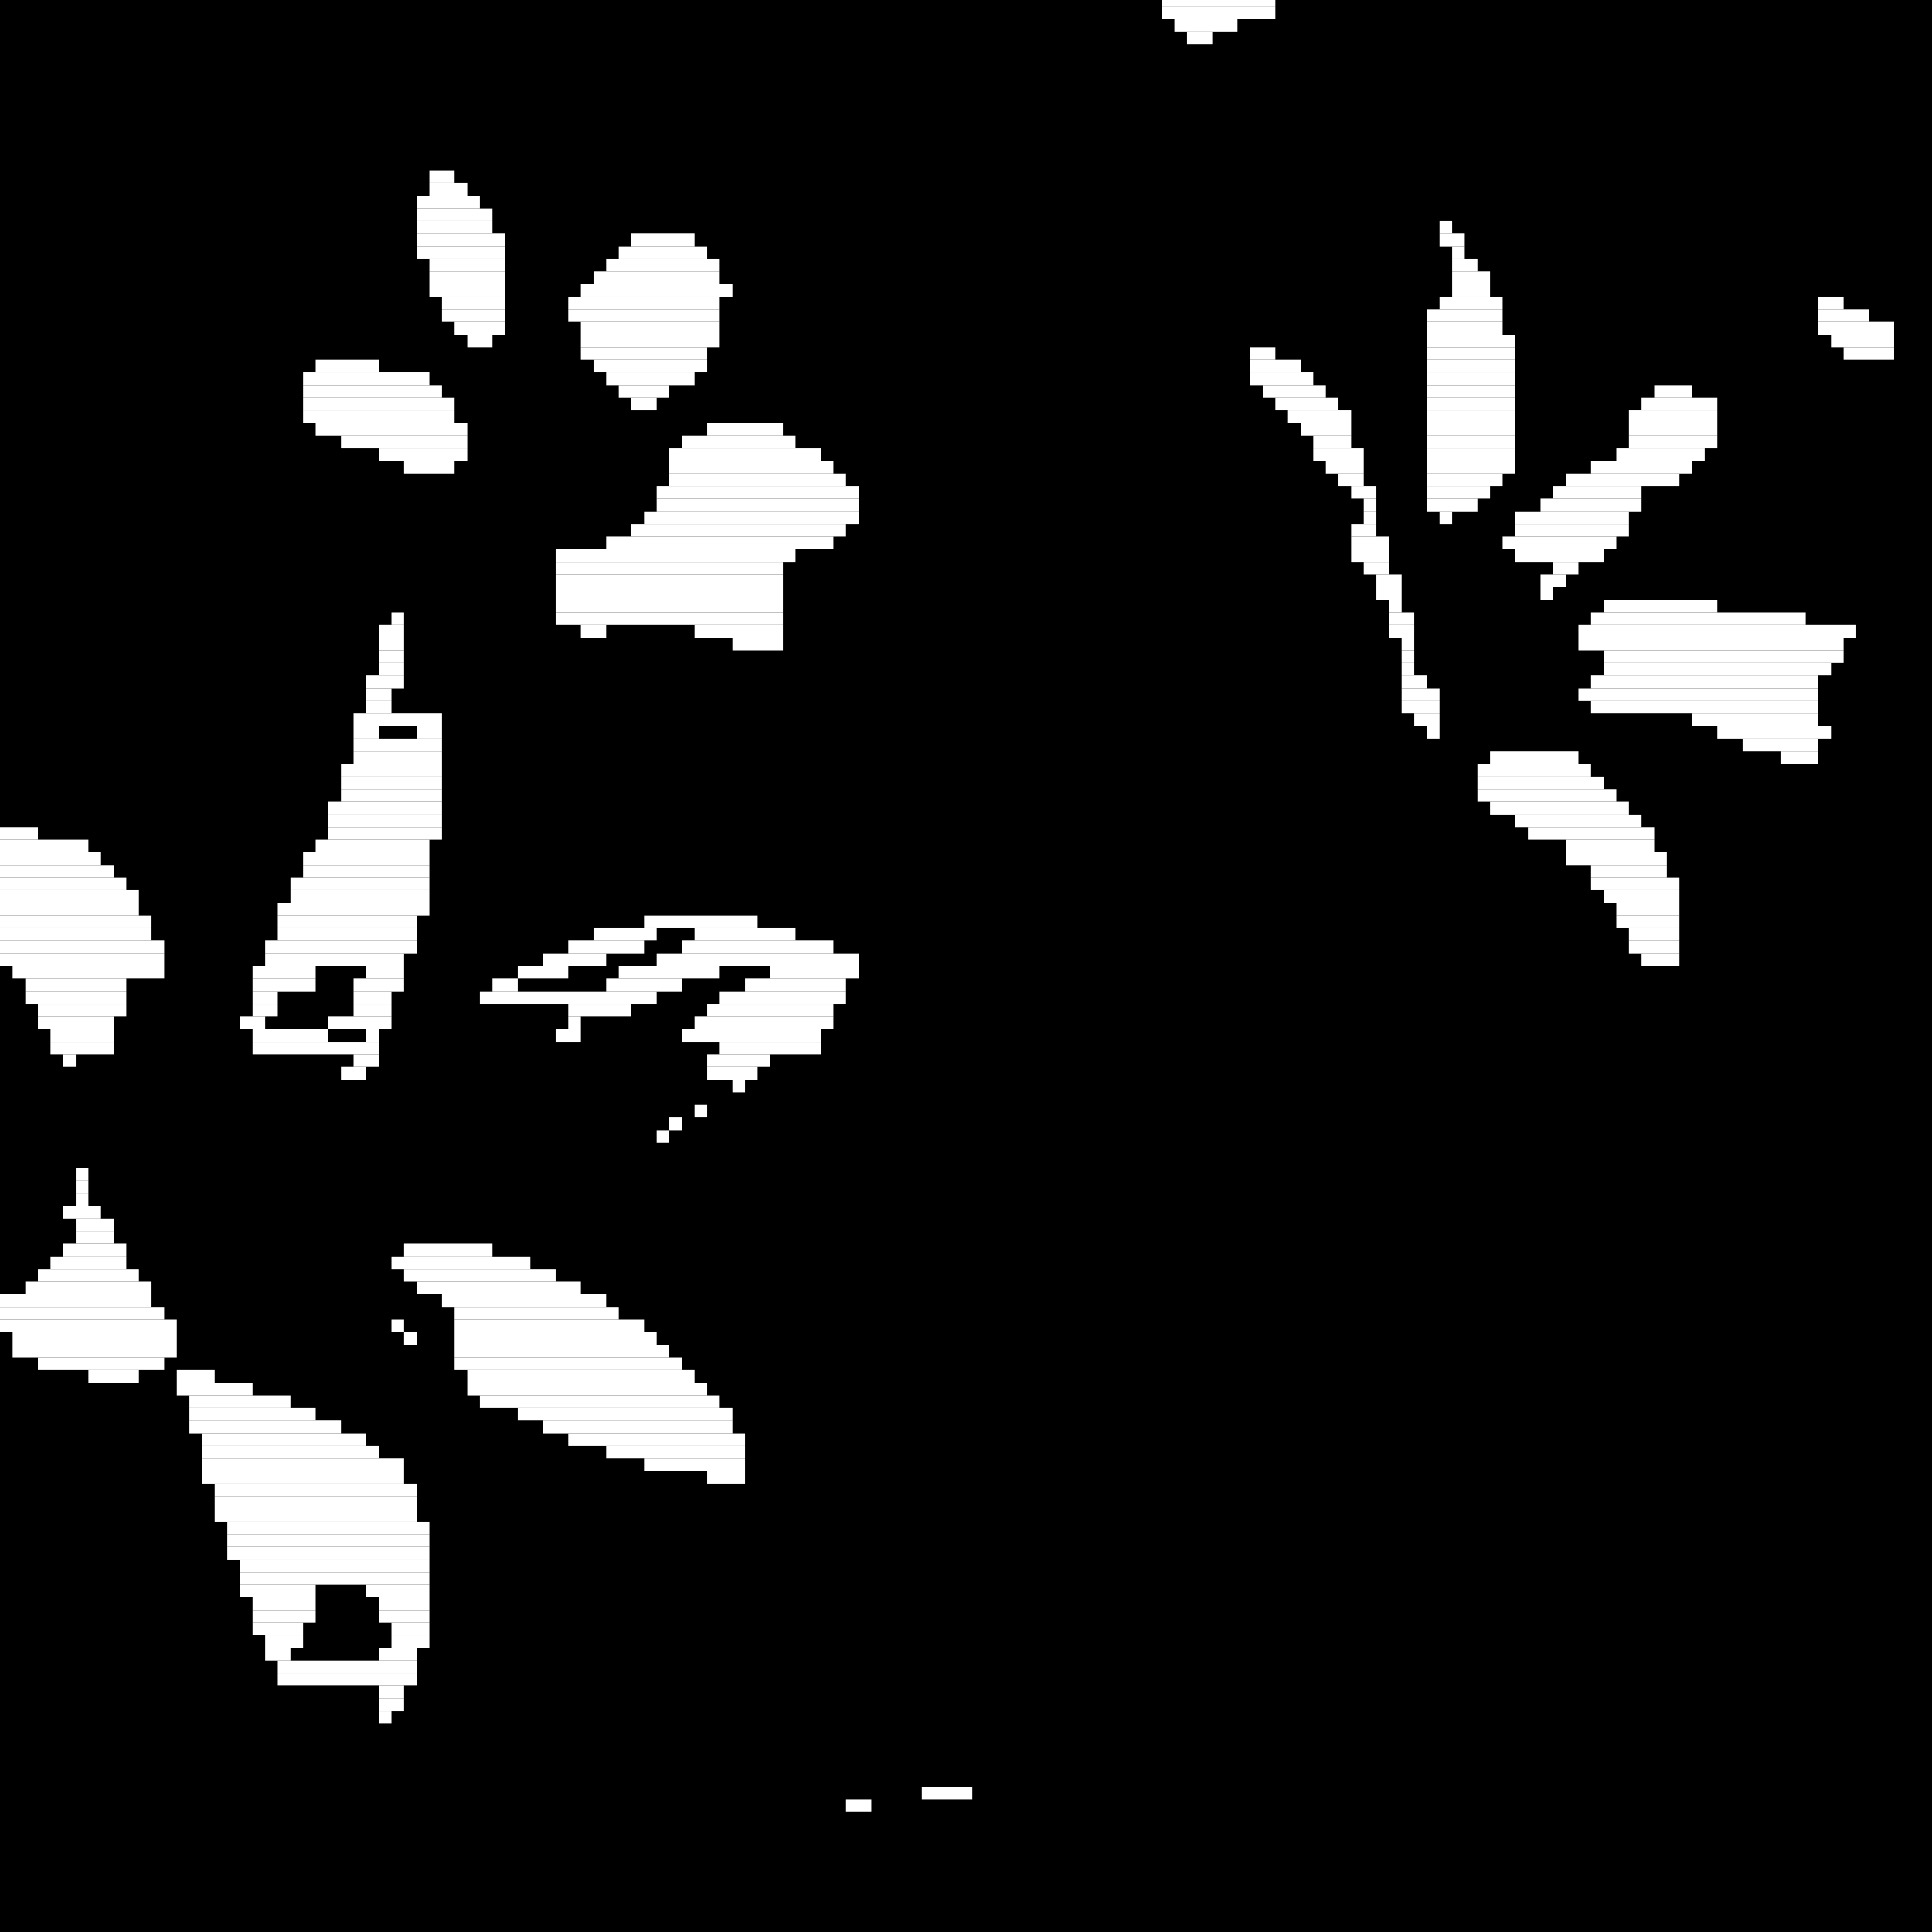
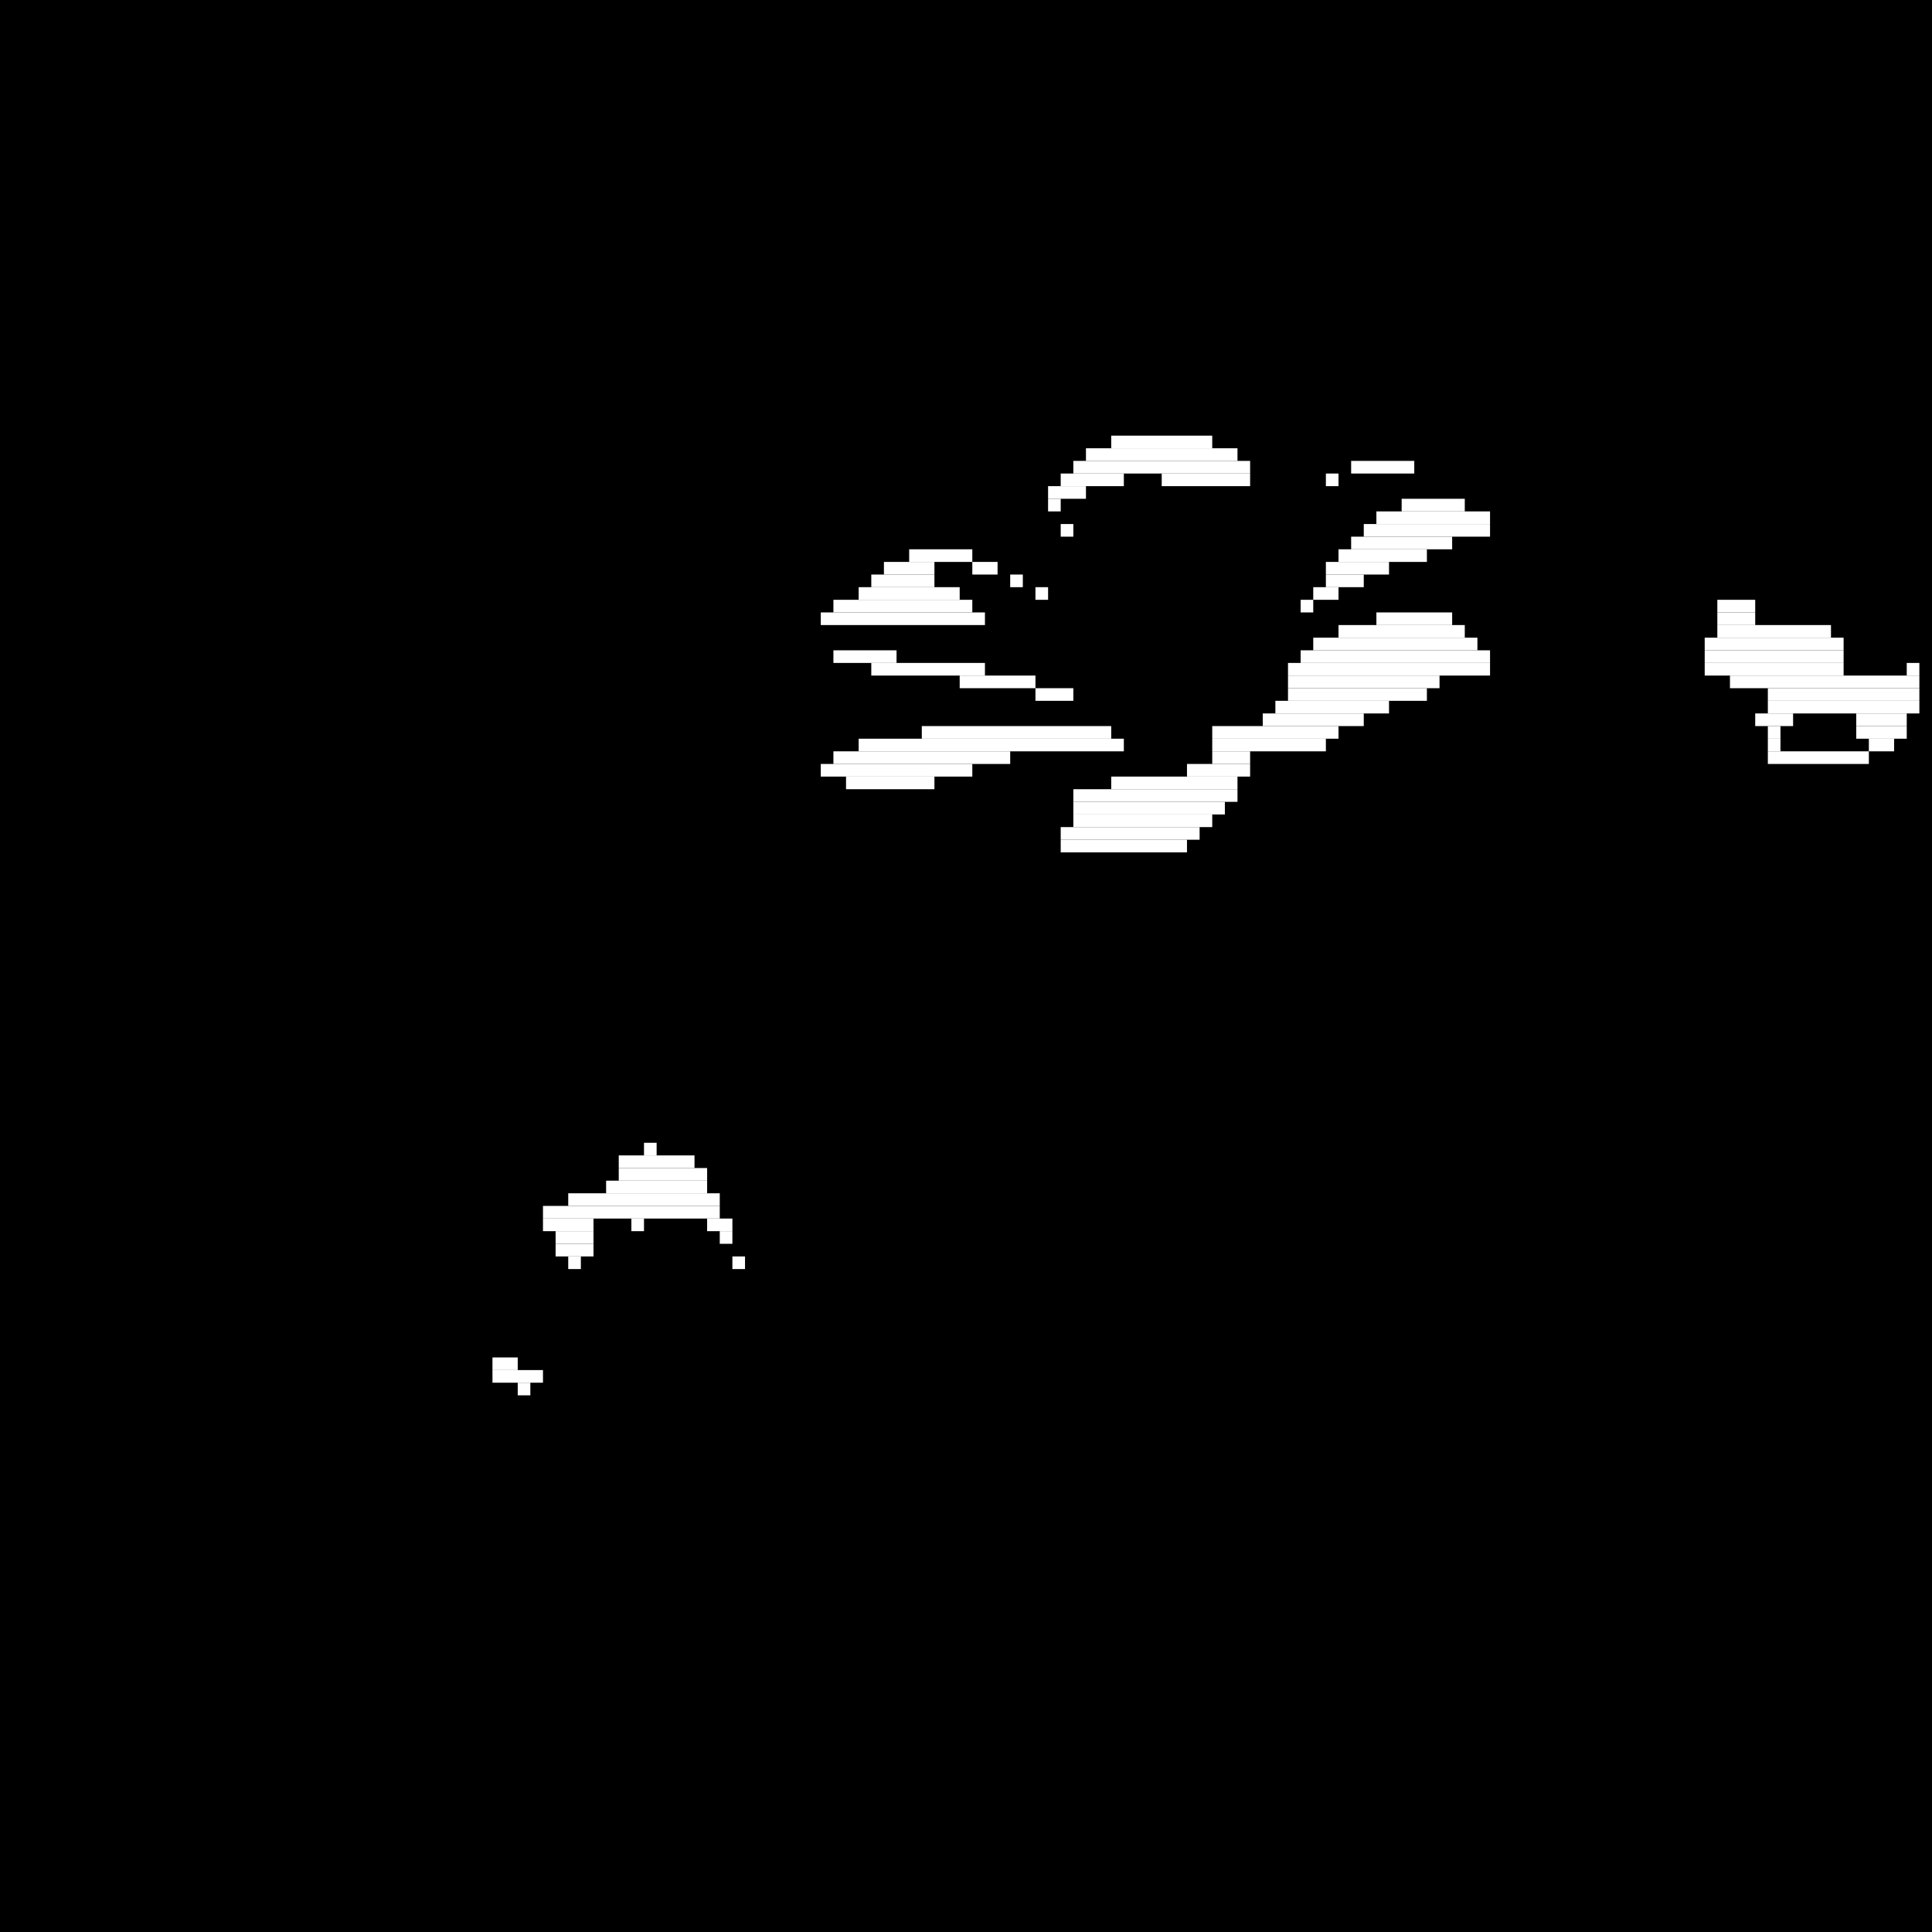
<svg xmlns="http://www.w3.org/2000/svg" baseProfile="tiny" height="153" version="1.2" width="153">
  <defs />
  <rect fill="black" height="153" width="153" x="0" y="0" />
-   <line stroke="white" stroke-width="1" x1="67" x2="69" y1="143" y2="143" />
-   <line stroke="white" stroke-width="1" x1="73" x2="77" y1="142" y2="142" />
-   <line stroke="white" stroke-width="1" x1="31" x2="32" y1="105" y2="105" />
-   <line stroke="white" stroke-width="1" x1="32" x2="33" y1="106" y2="106" />
-   <line stroke="white" stroke-width="1" x1="32" x2="39" y1="99" y2="99" />
-   <line stroke="white" stroke-width="1" x1="31" x2="42" y1="100" y2="100" />
-   <line stroke="white" stroke-width="1" x1="32" x2="44" y1="101" y2="101" />
-   <line stroke="white" stroke-width="1" x1="33" x2="46" y1="102" y2="102" />
-   <line stroke="white" stroke-width="1" x1="35" x2="48" y1="103" y2="103" />
-   <line stroke="white" stroke-width="1" x1="36" x2="49" y1="104" y2="104" />
-   <line stroke="white" stroke-width="1" x1="36" x2="51" y1="105" y2="105" />
-   <line stroke="white" stroke-width="1" x1="36" x2="52" y1="106" y2="106" />
-   <line stroke="white" stroke-width="1" x1="36" x2="53" y1="107" y2="107" />
-   <line stroke="white" stroke-width="1" x1="36" x2="54" y1="108" y2="108" />
-   <line stroke="white" stroke-width="1" x1="37" x2="55" y1="109" y2="109" />
-   <line stroke="white" stroke-width="1" x1="37" x2="56" y1="110" y2="110" />
-   <line stroke="white" stroke-width="1" x1="38" x2="57" y1="111" y2="111" />
-   <line stroke="white" stroke-width="1" x1="41" x2="58" y1="112" y2="112" />
-   <line stroke="white" stroke-width="1" x1="43" x2="58" y1="113" y2="113" />
-   <line stroke="white" stroke-width="1" x1="45" x2="59" y1="114" y2="114" />
-   <line stroke="white" stroke-width="1" x1="48" x2="59" y1="115" y2="115" />
-   <line stroke="white" stroke-width="1" x1="51" x2="59" y1="116" y2="116" />
-   <line stroke="white" stroke-width="1" x1="56" x2="59" y1="117" y2="117" />
-   <line stroke="white" stroke-width="1" x1="6" x2="7" y1="93" y2="93" />
-   <line stroke="white" stroke-width="1" x1="6" x2="7" y1="94" y2="94" />
-   <line stroke="white" stroke-width="1" x1="6" x2="7" y1="95" y2="95" />
-   <line stroke="white" stroke-width="1" x1="5" x2="8" y1="96" y2="96" />
-   <line stroke="white" stroke-width="1" x1="6" x2="9" y1="97" y2="97" />
-   <line stroke="white" stroke-width="1" x1="6" x2="9" y1="98" y2="98" />
-   <line stroke="white" stroke-width="1" x1="5" x2="10" y1="99" y2="99" />
-   <line stroke="white" stroke-width="1" x1="4" x2="10" y1="100" y2="100" />
-   <line stroke="white" stroke-width="1" x1="3" x2="11" y1="101" y2="101" />
-   <line stroke="white" stroke-width="1" x1="2" x2="12" y1="102" y2="102" />
-   <line stroke="white" stroke-width="1" x1="0" x2="12" y1="103" y2="103" />
-   <line stroke="white" stroke-width="1" x1="0" x2="13" y1="104" y2="104" />
-   <line stroke="white" stroke-width="1" x1="0" x2="14" y1="105" y2="105" />
-   <line stroke="white" stroke-width="1" x1="1" x2="14" y1="106" y2="106" />
-   <line stroke="white" stroke-width="1" x1="1" x2="14" y1="107" y2="107" />
-   <line stroke="white" stroke-width="1" x1="3" x2="13" y1="108" y2="108" />
-   <line stroke="white" stroke-width="1" x1="7" x2="11" y1="109" y2="109" />
-   <line stroke="white" stroke-width="1" x1="14" x2="17" y1="109" y2="109" />
-   <line stroke="white" stroke-width="1" x1="14" x2="20" y1="110" y2="110" />
-   <line stroke="white" stroke-width="1" x1="15" x2="23" y1="111" y2="111" />
-   <line stroke="white" stroke-width="1" x1="15" x2="25" y1="112" y2="112" />
-   <line stroke="white" stroke-width="1" x1="15" x2="27" y1="113" y2="113" />
-   <line stroke="white" stroke-width="1" x1="16" x2="29" y1="114" y2="114" />
-   <line stroke="white" stroke-width="1" x1="16" x2="30" y1="115" y2="115" />
-   <line stroke="white" stroke-width="1" x1="16" x2="32" y1="116" y2="116" />
-   <line stroke="white" stroke-width="1" x1="16" x2="32" y1="117" y2="117" />
-   <line stroke="white" stroke-width="1" x1="17" x2="33" y1="118" y2="118" />
-   <line stroke="white" stroke-width="1" x1="17" x2="33" y1="119" y2="119" />
-   <line stroke="white" stroke-width="1" x1="17" x2="33" y1="120" y2="120" />
-   <line stroke="white" stroke-width="1" x1="18" x2="34" y1="121" y2="121" />
-   <line stroke="white" stroke-width="1" x1="18" x2="34" y1="122" y2="122" />
-   <line stroke="white" stroke-width="1" x1="18" x2="34" y1="123" y2="123" />
-   <line stroke="white" stroke-width="1" x1="19" x2="34" y1="124" y2="124" />
-   <line stroke="white" stroke-width="1" x1="19" x2="34" y1="125" y2="125" />
-   <line stroke="white" stroke-width="1" x1="19" x2="25" y1="126" y2="126" />
-   <line stroke="white" stroke-width="1" x1="29" x2="34" y1="126" y2="126" />
-   <line stroke="white" stroke-width="1" x1="20" x2="25" y1="127" y2="127" />
-   <line stroke="white" stroke-width="1" x1="30" x2="34" y1="127" y2="127" />
-   <line stroke="white" stroke-width="1" x1="20" x2="25" y1="128" y2="128" />
-   <line stroke="white" stroke-width="1" x1="30" x2="34" y1="128" y2="128" />
-   <line stroke="white" stroke-width="1" x1="20" x2="24" y1="129" y2="129" />
-   <line stroke="white" stroke-width="1" x1="31" x2="34" y1="129" y2="129" />
-   <line stroke="white" stroke-width="1" x1="21" x2="24" y1="130" y2="130" />
-   <line stroke="white" stroke-width="1" x1="31" x2="34" y1="130" y2="130" />
-   <line stroke="white" stroke-width="1" x1="21" x2="23" y1="131" y2="131" />
-   <line stroke="white" stroke-width="1" x1="30" x2="33" y1="131" y2="131" />
-   <line stroke="white" stroke-width="1" x1="22" x2="33" y1="132" y2="132" />
-   <line stroke="white" stroke-width="1" x1="22" x2="33" y1="133" y2="133" />
-   <line stroke="white" stroke-width="1" x1="30" x2="32" y1="134" y2="134" />
-   <line stroke="white" stroke-width="1" x1="30" x2="32" y1="135" y2="135" />
-   <line stroke="white" stroke-width="1" x1="30" x2="31" y1="136" y2="136" />
-   <line stroke="white" stroke-width="1" x1="51" x2="60" y1="73" y2="73" />
-   <line stroke="white" stroke-width="1" x1="47" x2="52" y1="74" y2="74" />
-   <line stroke="white" stroke-width="1" x1="55" x2="63" y1="74" y2="74" />
-   <line stroke="white" stroke-width="1" x1="45" x2="51" y1="75" y2="75" />
-   <line stroke="white" stroke-width="1" x1="54" x2="66" y1="75" y2="75" />
-   <line stroke="white" stroke-width="1" x1="43" x2="48" y1="76" y2="76" />
-   <line stroke="white" stroke-width="1" x1="52" x2="68" y1="76" y2="76" />
-   <line stroke="white" stroke-width="1" x1="41" x2="45" y1="77" y2="77" />
-   <line stroke="white" stroke-width="1" x1="49" x2="57" y1="77" y2="77" />
-   <line stroke="white" stroke-width="1" x1="61" x2="68" y1="77" y2="77" />
-   <line stroke="white" stroke-width="1" x1="39" x2="41" y1="78" y2="78" />
-   <line stroke="white" stroke-width="1" x1="48" x2="54" y1="78" y2="78" />
-   <line stroke="white" stroke-width="1" x1="59" x2="67" y1="78" y2="78" />
-   <line stroke="white" stroke-width="1" x1="38" x2="52" y1="79" y2="79" />
-   <line stroke="white" stroke-width="1" x1="57" x2="67" y1="79" y2="79" />
-   <line stroke="white" stroke-width="1" x1="45" x2="50" y1="80" y2="80" />
-   <line stroke="white" stroke-width="1" x1="56" x2="66" y1="80" y2="80" />
-   <line stroke="white" stroke-width="1" x1="45" x2="46" y1="81" y2="81" />
-   <line stroke="white" stroke-width="1" x1="55" x2="66" y1="81" y2="81" />
-   <line stroke="white" stroke-width="1" x1="44" x2="46" y1="82" y2="82" />
-   <line stroke="white" stroke-width="1" x1="54" x2="65" y1="82" y2="82" />
-   <line stroke="white" stroke-width="1" x1="57" x2="65" y1="83" y2="83" />
-   <line stroke="white" stroke-width="1" x1="56" x2="61" y1="84" y2="84" />
-   <line stroke="white" stroke-width="1" x1="65" x2="65" y1="84" y2="84" />
-   <line stroke="white" stroke-width="1" x1="56" x2="60" y1="85" y2="85" />
-   <line stroke="white" stroke-width="1" x1="58" x2="59" y1="86" y2="86" />
-   <line stroke="white" stroke-width="1" x1="55" x2="56" y1="88" y2="88" />
-   <line stroke="white" stroke-width="1" x1="53" x2="54" y1="89" y2="89" />
-   <line stroke="white" stroke-width="1" x1="52" x2="53" y1="90" y2="90" />
-   <line stroke="white" stroke-width="1" x1="0" x2="3" y1="66" y2="66" />
-   <line stroke="white" stroke-width="1" x1="0" x2="7" y1="67" y2="67" />
-   <line stroke="white" stroke-width="1" x1="0" x2="8" y1="68" y2="68" />
-   <line stroke="white" stroke-width="1" x1="0" x2="9" y1="69" y2="69" />
-   <line stroke="white" stroke-width="1" x1="0" x2="10" y1="70" y2="70" />
-   <line stroke="white" stroke-width="1" x1="0" x2="11" y1="71" y2="71" />
-   <line stroke="white" stroke-width="1" x1="0" x2="11" y1="72" y2="72" />
-   <line stroke="white" stroke-width="1" x1="0" x2="12" y1="73" y2="73" />
-   <line stroke="white" stroke-width="1" x1="0" x2="12" y1="74" y2="74" />
-   <line stroke="white" stroke-width="1" x1="0" x2="13" y1="75" y2="75" />
-   <line stroke="white" stroke-width="1" x1="0" x2="13" y1="76" y2="76" />
-   <line stroke="white" stroke-width="1" x1="1" x2="13" y1="77" y2="77" />
-   <line stroke="white" stroke-width="1" x1="2" x2="10" y1="78" y2="78" />
-   <line stroke="white" stroke-width="1" x1="2" x2="10" y1="79" y2="79" />
-   <line stroke="white" stroke-width="1" x1="3" x2="10" y1="80" y2="80" />
-   <line stroke="white" stroke-width="1" x1="3" x2="9" y1="81" y2="81" />
-   <line stroke="white" stroke-width="1" x1="4" x2="9" y1="82" y2="82" />
-   <line stroke="white" stroke-width="1" x1="4" x2="9" y1="83" y2="83" />
-   <line stroke="white" stroke-width="1" x1="5" x2="6" y1="84" y2="84" />
-   <line stroke="white" stroke-width="1" x1="9" x2="9" y1="84" y2="84" />
-   <line stroke="white" stroke-width="1" x1="118" x2="125" y1="60" y2="60" />
-   <line stroke="white" stroke-width="1" x1="117" x2="126" y1="61" y2="61" />
-   <line stroke="white" stroke-width="1" x1="117" x2="127" y1="62" y2="62" />
-   <line stroke="white" stroke-width="1" x1="117" x2="128" y1="63" y2="63" />
-   <line stroke="white" stroke-width="1" x1="118" x2="129" y1="64" y2="64" />
-   <line stroke="white" stroke-width="1" x1="120" x2="130" y1="65" y2="65" />
-   <line stroke="white" stroke-width="1" x1="121" x2="131" y1="66" y2="66" />
-   <line stroke="white" stroke-width="1" x1="124" x2="131" y1="67" y2="67" />
-   <line stroke="white" stroke-width="1" x1="124" x2="132" y1="68" y2="68" />
-   <line stroke="white" stroke-width="1" x1="126" x2="132" y1="69" y2="69" />
-   <line stroke="white" stroke-width="1" x1="126" x2="133" y1="70" y2="70" />
-   <line stroke="white" stroke-width="1" x1="127" x2="133" y1="71" y2="71" />
-   <line stroke="white" stroke-width="1" x1="128" x2="133" y1="72" y2="72" />
-   <line stroke="white" stroke-width="1" x1="128" x2="133" y1="73" y2="73" />
-   <line stroke="white" stroke-width="1" x1="129" x2="133" y1="74" y2="74" />
-   <line stroke="white" stroke-width="1" x1="129" x2="133" y1="75" y2="75" />
-   <line stroke="white" stroke-width="1" x1="130" x2="133" y1="76" y2="76" />
-   <line stroke="white" stroke-width="1" x1="127" x2="136" y1="48" y2="48" />
-   <line stroke="white" stroke-width="1" x1="126" x2="143" y1="49" y2="49" />
-   <line stroke="white" stroke-width="1" x1="125" x2="147" y1="50" y2="50" />
-   <line stroke="white" stroke-width="1" x1="125" x2="146" y1="51" y2="51" />
-   <line stroke="white" stroke-width="1" x1="127" x2="146" y1="52" y2="52" />
-   <line stroke="white" stroke-width="1" x1="127" x2="145" y1="53" y2="53" />
-   <line stroke="white" stroke-width="1" x1="126" x2="144" y1="54" y2="54" />
-   <line stroke="white" stroke-width="1" x1="125" x2="144" y1="55" y2="55" />
-   <line stroke="white" stroke-width="1" x1="126" x2="144" y1="56" y2="56" />
-   <line stroke="white" stroke-width="1" x1="134" x2="144" y1="57" y2="57" />
-   <line stroke="white" stroke-width="1" x1="136" x2="145" y1="58" y2="58" />
-   <line stroke="white" stroke-width="1" x1="138" x2="144" y1="59" y2="59" />
-   <line stroke="white" stroke-width="1" x1="141" x2="144" y1="60" y2="60" />
-   <line stroke="white" stroke-width="1" x1="31" x2="32" y1="49" y2="49" />
-   <line stroke="white" stroke-width="1" x1="30" x2="32" y1="50" y2="50" />
-   <line stroke="white" stroke-width="1" x1="30" x2="32" y1="51" y2="51" />
-   <line stroke="white" stroke-width="1" x1="30" x2="32" y1="52" y2="52" />
-   <line stroke="white" stroke-width="1" x1="30" x2="32" y1="53" y2="53" />
-   <line stroke="white" stroke-width="1" x1="29" x2="32" y1="54" y2="54" />
-   <line stroke="white" stroke-width="1" x1="29" x2="31" y1="55" y2="55" />
-   <line stroke="white" stroke-width="1" x1="34" x2="34" y1="55" y2="55" />
-   <line stroke="white" stroke-width="1" x1="29" x2="31" y1="56" y2="56" />
-   <line stroke="white" stroke-width="1" x1="34" x2="34" y1="56" y2="56" />
-   <line stroke="white" stroke-width="1" x1="28" x2="35" y1="57" y2="57" />
-   <line stroke="white" stroke-width="1" x1="28" x2="30" y1="58" y2="58" />
-   <line stroke="white" stroke-width="1" x1="33" x2="35" y1="58" y2="58" />
-   <line stroke="white" stroke-width="1" x1="28" x2="35" y1="59" y2="59" />
-   <line stroke="white" stroke-width="1" x1="28" x2="35" y1="60" y2="60" />
-   <line stroke="white" stroke-width="1" x1="27" x2="35" y1="61" y2="61" />
-   <line stroke="white" stroke-width="1" x1="27" x2="35" y1="62" y2="62" />
-   <line stroke="white" stroke-width="1" x1="27" x2="35" y1="63" y2="63" />
-   <line stroke="white" stroke-width="1" x1="26" x2="35" y1="64" y2="64" />
-   <line stroke="white" stroke-width="1" x1="26" x2="35" y1="65" y2="65" />
-   <line stroke="white" stroke-width="1" x1="26" x2="35" y1="66" y2="66" />
-   <line stroke="white" stroke-width="1" x1="25" x2="34" y1="67" y2="67" />
-   <line stroke="white" stroke-width="1" x1="24" x2="34" y1="68" y2="68" />
-   <line stroke="white" stroke-width="1" x1="24" x2="34" y1="69" y2="69" />
-   <line stroke="white" stroke-width="1" x1="23" x2="34" y1="70" y2="70" />
-   <line stroke="white" stroke-width="1" x1="23" x2="34" y1="71" y2="71" />
-   <line stroke="white" stroke-width="1" x1="22" x2="34" y1="72" y2="72" />
-   <line stroke="white" stroke-width="1" x1="22" x2="33" y1="73" y2="73" />
-   <line stroke="white" stroke-width="1" x1="22" x2="33" y1="74" y2="74" />
-   <line stroke="white" stroke-width="1" x1="21" x2="33" y1="75" y2="75" />
-   <line stroke="white" stroke-width="1" x1="21" x2="32" y1="76" y2="76" />
-   <line stroke="white" stroke-width="1" x1="20" x2="25" y1="77" y2="77" />
-   <line stroke="white" stroke-width="1" x1="29" x2="32" y1="77" y2="77" />
-   <line stroke="white" stroke-width="1" x1="20" x2="25" y1="78" y2="78" />
-   <line stroke="white" stroke-width="1" x1="28" x2="32" y1="78" y2="78" />
-   <line stroke="white" stroke-width="1" x1="20" x2="22" y1="79" y2="79" />
-   <line stroke="white" stroke-width="1" x1="28" x2="31" y1="79" y2="79" />
-   <line stroke="white" stroke-width="1" x1="20" x2="22" y1="80" y2="80" />
-   <line stroke="white" stroke-width="1" x1="28" x2="31" y1="80" y2="80" />
-   <line stroke="white" stroke-width="1" x1="19" x2="21" y1="81" y2="81" />
-   <line stroke="white" stroke-width="1" x1="26" x2="31" y1="81" y2="81" />
-   <line stroke="white" stroke-width="1" x1="20" x2="26" y1="82" y2="82" />
-   <line stroke="white" stroke-width="1" x1="29" x2="30" y1="82" y2="82" />
-   <line stroke="white" stroke-width="1" x1="20" x2="30" y1="83" y2="83" />
-   <line stroke="white" stroke-width="1" x1="28" x2="30" y1="84" y2="84" />
-   <line stroke="white" stroke-width="1" x1="27" x2="29" y1="85" y2="85" />
-   <line stroke="white" stroke-width="1" x1="56" x2="62" y1="34" y2="34" />
-   <line stroke="white" stroke-width="1" x1="54" x2="63" y1="35" y2="35" />
-   <line stroke="white" stroke-width="1" x1="53" x2="65" y1="36" y2="36" />
-   <line stroke="white" stroke-width="1" x1="53" x2="66" y1="37" y2="37" />
-   <line stroke="white" stroke-width="1" x1="53" x2="67" y1="38" y2="38" />
-   <line stroke="white" stroke-width="1" x1="52" x2="68" y1="39" y2="39" />
-   <line stroke="white" stroke-width="1" x1="52" x2="68" y1="40" y2="40" />
-   <line stroke="white" stroke-width="1" x1="51" x2="68" y1="41" y2="41" />
-   <line stroke="white" stroke-width="1" x1="50" x2="67" y1="42" y2="42" />
-   <line stroke="white" stroke-width="1" x1="48" x2="66" y1="43" y2="43" />
-   <line stroke="white" stroke-width="1" x1="44" x2="63" y1="44" y2="44" />
-   <line stroke="white" stroke-width="1" x1="44" x2="62" y1="45" y2="45" />
-   <line stroke="white" stroke-width="1" x1="44" x2="62" y1="46" y2="46" />
-   <line stroke="white" stroke-width="1" x1="44" x2="62" y1="47" y2="47" />
-   <line stroke="white" stroke-width="1" x1="44" x2="62" y1="48" y2="48" />
-   <line stroke="white" stroke-width="1" x1="44" x2="62" y1="49" y2="49" />
-   <line stroke="white" stroke-width="1" x1="46" x2="48" y1="50" y2="50" />
-   <line stroke="white" stroke-width="1" x1="55" x2="62" y1="50" y2="50" />
-   <line stroke="white" stroke-width="1" x1="58" x2="62" y1="51" y2="51" />
-   <line stroke="white" stroke-width="1" x1="131" x2="134" y1="31" y2="31" />
-   <line stroke="white" stroke-width="1" x1="130" x2="136" y1="32" y2="32" />
-   <line stroke="white" stroke-width="1" x1="129" x2="136" y1="33" y2="33" />
-   <line stroke="white" stroke-width="1" x1="129" x2="136" y1="34" y2="34" />
-   <line stroke="white" stroke-width="1" x1="129" x2="136" y1="35" y2="35" />
-   <line stroke="white" stroke-width="1" x1="128" x2="135" y1="36" y2="36" />
-   <line stroke="white" stroke-width="1" x1="126" x2="134" y1="37" y2="37" />
-   <line stroke="white" stroke-width="1" x1="124" x2="133" y1="38" y2="38" />
-   <line stroke="white" stroke-width="1" x1="123" x2="130" y1="39" y2="39" />
-   <line stroke="white" stroke-width="1" x1="122" x2="130" y1="40" y2="40" />
-   <line stroke="white" stroke-width="1" x1="120" x2="129" y1="41" y2="41" />
-   <line stroke="white" stroke-width="1" x1="120" x2="129" y1="42" y2="42" />
-   <line stroke="white" stroke-width="1" x1="119" x2="128" y1="43" y2="43" />
-   <line stroke="white" stroke-width="1" x1="120" x2="127" y1="44" y2="44" />
-   <line stroke="white" stroke-width="1" x1="123" x2="125" y1="45" y2="45" />
-   <line stroke="white" stroke-width="1" x1="122" x2="124" y1="46" y2="46" />
-   <line stroke="white" stroke-width="1" x1="122" x2="123" y1="47" y2="47" />
-   <line stroke="white" stroke-width="1" x1="25" x2="30" y1="29" y2="29" />
-   <line stroke="white" stroke-width="1" x1="24" x2="34" y1="30" y2="30" />
-   <line stroke="white" stroke-width="1" x1="24" x2="35" y1="31" y2="31" />
-   <line stroke="white" stroke-width="1" x1="24" x2="36" y1="32" y2="32" />
-   <line stroke="white" stroke-width="1" x1="24" x2="36" y1="33" y2="33" />
-   <line stroke="white" stroke-width="1" x1="25" x2="37" y1="34" y2="34" />
-   <line stroke="white" stroke-width="1" x1="27" x2="37" y1="35" y2="35" />
-   <line stroke="white" stroke-width="1" x1="30" x2="37" y1="36" y2="36" />
-   <line stroke="white" stroke-width="1" x1="32" x2="36" y1="37" y2="37" />
-   <line stroke="white" stroke-width="1" x1="99" x2="101" y1="28" y2="28" />
-   <line stroke="white" stroke-width="1" x1="99" x2="103" y1="29" y2="29" />
-   <line stroke="white" stroke-width="1" x1="99" x2="104" y1="30" y2="30" />
-   <line stroke="white" stroke-width="1" x1="100" x2="105" y1="31" y2="31" />
-   <line stroke="white" stroke-width="1" x1="101" x2="106" y1="32" y2="32" />
-   <line stroke="white" stroke-width="1" x1="102" x2="107" y1="33" y2="33" />
-   <line stroke="white" stroke-width="1" x1="103" x2="107" y1="34" y2="34" />
-   <line stroke="white" stroke-width="1" x1="104" x2="107" y1="35" y2="35" />
-   <line stroke="white" stroke-width="1" x1="104" x2="108" y1="36" y2="36" />
-   <line stroke="white" stroke-width="1" x1="105" x2="108" y1="37" y2="37" />
-   <line stroke="white" stroke-width="1" x1="106" x2="108" y1="38" y2="38" />
-   <line stroke="white" stroke-width="1" x1="107" x2="109" y1="39" y2="39" />
-   <line stroke="white" stroke-width="1" x1="108" x2="109" y1="40" y2="40" />
-   <line stroke="white" stroke-width="1" x1="108" x2="109" y1="41" y2="41" />
-   <line stroke="white" stroke-width="1" x1="107" x2="109" y1="42" y2="42" />
-   <line stroke="white" stroke-width="1" x1="107" x2="110" y1="43" y2="43" />
-   <line stroke="white" stroke-width="1" x1="107" x2="110" y1="44" y2="44" />
-   <line stroke="white" stroke-width="1" x1="108" x2="110" y1="45" y2="45" />
-   <line stroke="white" stroke-width="1" x1="109" x2="111" y1="46" y2="46" />
-   <line stroke="white" stroke-width="1" x1="109" x2="111" y1="47" y2="47" />
-   <line stroke="white" stroke-width="1" x1="110" x2="111" y1="48" y2="48" />
-   <line stroke="white" stroke-width="1" x1="110" x2="112" y1="49" y2="49" />
-   <line stroke="white" stroke-width="1" x1="110" x2="112" y1="50" y2="50" />
-   <line stroke="white" stroke-width="1" x1="111" x2="112" y1="51" y2="51" />
-   <line stroke="white" stroke-width="1" x1="111" x2="112" y1="52" y2="52" />
-   <line stroke="white" stroke-width="1" x1="111" x2="112" y1="53" y2="53" />
-   <line stroke="white" stroke-width="1" x1="111" x2="113" y1="54" y2="54" />
-   <line stroke="white" stroke-width="1" x1="111" x2="114" y1="55" y2="55" />
-   <line stroke="white" stroke-width="1" x1="111" x2="114" y1="56" y2="56" />
-   <line stroke="white" stroke-width="1" x1="112" x2="114" y1="57" y2="57" />
-   <line stroke="white" stroke-width="1" x1="113" x2="114" y1="58" y2="58" />
-   <line stroke="white" stroke-width="1" x1="144" x2="146" y1="24" y2="24" />
-   <line stroke="white" stroke-width="1" x1="144" x2="148" y1="25" y2="25" />
-   <line stroke="white" stroke-width="1" x1="144" x2="150" y1="26" y2="26" />
-   <line stroke="white" stroke-width="1" x1="145" x2="150" y1="27" y2="27" />
-   <line stroke="white" stroke-width="1" x1="146" x2="150" y1="28" y2="28" />
-   <line stroke="white" stroke-width="1" x1="50" x2="55" y1="19" y2="19" />
-   <line stroke="white" stroke-width="1" x1="49" x2="56" y1="20" y2="20" />
-   <line stroke="white" stroke-width="1" x1="48" x2="57" y1="21" y2="21" />
-   <line stroke="white" stroke-width="1" x1="47" x2="57" y1="22" y2="22" />
-   <line stroke="white" stroke-width="1" x1="46" x2="58" y1="23" y2="23" />
-   <line stroke="white" stroke-width="1" x1="45" x2="57" y1="24" y2="24" />
-   <line stroke="white" stroke-width="1" x1="45" x2="57" y1="25" y2="25" />
-   <line stroke="white" stroke-width="1" x1="46" x2="57" y1="26" y2="26" />
-   <line stroke="white" stroke-width="1" x1="46" x2="57" y1="27" y2="27" />
-   <line stroke="white" stroke-width="1" x1="46" x2="56" y1="28" y2="28" />
-   <line stroke="white" stroke-width="1" x1="47" x2="56" y1="29" y2="29" />
-   <line stroke="white" stroke-width="1" x1="48" x2="55" y1="30" y2="30" />
-   <line stroke="white" stroke-width="1" x1="49" x2="53" y1="31" y2="31" />
-   <line stroke="white" stroke-width="1" x1="50" x2="52" y1="32" y2="32" />
-   <line stroke="white" stroke-width="1" x1="114" x2="115" y1="18" y2="18" />
-   <line stroke="white" stroke-width="1" x1="114" x2="116" y1="19" y2="19" />
-   <line stroke="white" stroke-width="1" x1="115" x2="116" y1="20" y2="20" />
-   <line stroke="white" stroke-width="1" x1="115" x2="117" y1="21" y2="21" />
-   <line stroke="white" stroke-width="1" x1="115" x2="118" y1="22" y2="22" />
-   <line stroke="white" stroke-width="1" x1="115" x2="118" y1="23" y2="23" />
-   <line stroke="white" stroke-width="1" x1="114" x2="119" y1="24" y2="24" />
-   <line stroke="white" stroke-width="1" x1="113" x2="119" y1="25" y2="25" />
-   <line stroke="white" stroke-width="1" x1="113" x2="119" y1="26" y2="26" />
-   <line stroke="white" stroke-width="1" x1="113" x2="120" y1="27" y2="27" />
-   <line stroke="white" stroke-width="1" x1="113" x2="120" y1="28" y2="28" />
-   <line stroke="white" stroke-width="1" x1="113" x2="120" y1="29" y2="29" />
-   <line stroke="white" stroke-width="1" x1="113" x2="120" y1="30" y2="30" />
-   <line stroke="white" stroke-width="1" x1="113" x2="120" y1="31" y2="31" />
-   <line stroke="white" stroke-width="1" x1="113" x2="120" y1="32" y2="32" />
-   <line stroke="white" stroke-width="1" x1="113" x2="120" y1="33" y2="33" />
-   <line stroke="white" stroke-width="1" x1="113" x2="120" y1="34" y2="34" />
-   <line stroke="white" stroke-width="1" x1="113" x2="120" y1="35" y2="35" />
-   <line stroke="white" stroke-width="1" x1="113" x2="120" y1="36" y2="36" />
-   <line stroke="white" stroke-width="1" x1="113" x2="120" y1="37" y2="37" />
-   <line stroke="white" stroke-width="1" x1="113" x2="119" y1="38" y2="38" />
-   <line stroke="white" stroke-width="1" x1="113" x2="118" y1="39" y2="39" />
-   <line stroke="white" stroke-width="1" x1="113" x2="117" y1="40" y2="40" />
-   <line stroke="white" stroke-width="1" x1="114" x2="115" y1="41" y2="41" />
-   <line stroke="white" stroke-width="1" x1="34" x2="36" y1="14" y2="14" />
-   <line stroke="white" stroke-width="1" x1="34" x2="37" y1="15" y2="15" />
-   <line stroke="white" stroke-width="1" x1="33" x2="38" y1="16" y2="16" />
-   <line stroke="white" stroke-width="1" x1="33" x2="39" y1="17" y2="17" />
-   <line stroke="white" stroke-width="1" x1="33" x2="39" y1="18" y2="18" />
-   <line stroke="white" stroke-width="1" x1="33" x2="40" y1="19" y2="19" />
-   <line stroke="white" stroke-width="1" x1="33" x2="40" y1="20" y2="20" />
-   <line stroke="white" stroke-width="1" x1="34" x2="40" y1="21" y2="21" />
-   <line stroke="white" stroke-width="1" x1="34" x2="40" y1="22" y2="22" />
-   <line stroke="white" stroke-width="1" x1="34" x2="40" y1="23" y2="23" />
-   <line stroke="white" stroke-width="1" x1="35" x2="40" y1="24" y2="24" />
-   <line stroke="white" stroke-width="1" x1="35" x2="40" y1="25" y2="25" />
-   <line stroke="white" stroke-width="1" x1="36" x2="40" y1="26" y2="26" />
-   <line stroke="white" stroke-width="1" x1="37" x2="39" y1="27" y2="27" />
-   <line stroke="white" stroke-width="1" x1="92" x2="101" y1="0" y2="0" />
-   <line stroke="white" stroke-width="1" x1="92" x2="101" y1="1" y2="1" />
-   <line stroke="white" stroke-width="1" x1="93" x2="98" y1="2" y2="2" />
-   <line stroke="white" stroke-width="1" x1="94" x2="96" y1="3" y2="3" />
+   <line stroke="white" stroke-width="1" x1="39" x2="41" y1="108" y2="108" />
+   <line stroke="white" stroke-width="1" x1="39" x2="43" y1="109" y2="109" />
+   <line stroke="white" stroke-width="1" x1="41" x2="42" y1="110" y2="110" />
+   <line stroke="white" stroke-width="1" x1="51" x2="52" y1="91" y2="91" />
+   <line stroke="white" stroke-width="1" x1="49" x2="55" y1="92" y2="92" />
+   <line stroke="white" stroke-width="1" x1="49" x2="56" y1="93" y2="93" />
+   <line stroke="white" stroke-width="1" x1="48" x2="56" y1="94" y2="94" />
+   <line stroke="white" stroke-width="1" x1="45" x2="57" y1="95" y2="95" />
+   <line stroke="white" stroke-width="1" x1="43" x2="57" y1="96" y2="96" />
+   <line stroke="white" stroke-width="1" x1="43" x2="47" y1="97" y2="97" />
+   <line stroke="white" stroke-width="1" x1="50" x2="51" y1="97" y2="97" />
+   <line stroke="white" stroke-width="1" x1="56" x2="58" y1="97" y2="97" />
+   <line stroke="white" stroke-width="1" x1="44" x2="47" y1="98" y2="98" />
+   <line stroke="white" stroke-width="1" x1="57" x2="58" y1="98" y2="98" />
+   <line stroke="white" stroke-width="1" x1="44" x2="47" y1="99" y2="99" />
+   <line stroke="white" stroke-width="1" x1="58" x2="58" y1="99" y2="99" />
+   <line stroke="white" stroke-width="1" x1="45" x2="46" y1="100" y2="100" />
+   <line stroke="white" stroke-width="1" x1="58" x2="59" y1="100" y2="100" />
+   <line stroke="white" stroke-width="1" x1="73" x2="88" y1="58" y2="58" />
+   <line stroke="white" stroke-width="1" x1="68" x2="89" y1="59" y2="59" />
+   <line stroke="white" stroke-width="1" x1="66" x2="80" y1="60" y2="60" />
+   <line stroke="white" stroke-width="1" x1="65" x2="77" y1="61" y2="61" />
+   <line stroke="white" stroke-width="1" x1="67" x2="74" y1="62" y2="62" />
+   <line stroke="white" stroke-width="1" x1="109" x2="115" y1="49" y2="49" />
+   <line stroke="white" stroke-width="1" x1="106" x2="116" y1="50" y2="50" />
+   <line stroke="white" stroke-width="1" x1="104" x2="117" y1="51" y2="51" />
+   <line stroke="white" stroke-width="1" x1="103" x2="118" y1="52" y2="52" />
+   <line stroke="white" stroke-width="1" x1="102" x2="118" y1="53" y2="53" />
+   <line stroke="white" stroke-width="1" x1="102" x2="114" y1="54" y2="54" />
+   <line stroke="white" stroke-width="1" x1="118" x2="118" y1="54" y2="54" />
+   <line stroke="white" stroke-width="1" x1="102" x2="113" y1="55" y2="55" />
+   <line stroke="white" stroke-width="1" x1="101" x2="110" y1="56" y2="56" />
+   <line stroke="white" stroke-width="1" x1="100" x2="108" y1="57" y2="57" />
+   <line stroke="white" stroke-width="1" x1="96" x2="106" y1="58" y2="58" />
+   <line stroke="white" stroke-width="1" x1="96" x2="105" y1="59" y2="59" />
+   <line stroke="white" stroke-width="1" x1="96" x2="99" y1="60" y2="60" />
+   <line stroke="white" stroke-width="1" x1="94" x2="99" y1="61" y2="61" />
+   <line stroke="white" stroke-width="1" x1="88" x2="98" y1="62" y2="62" />
+   <line stroke="white" stroke-width="1" x1="85" x2="98" y1="63" y2="63" />
+   <line stroke="white" stroke-width="1" x1="85" x2="97" y1="64" y2="64" />
+   <line stroke="white" stroke-width="1" x1="85" x2="96" y1="65" y2="65" />
+   <line stroke="white" stroke-width="1" x1="84" x2="95" y1="66" y2="66" />
+   <line stroke="white" stroke-width="1" x1="84" x2="94" y1="67" y2="67" />
+   <line stroke="white" stroke-width="1" x1="136" x2="139" y1="48" y2="48" />
+   <line stroke="white" stroke-width="1" x1="136" x2="139" y1="49" y2="49" />
+   <line stroke="white" stroke-width="1" x1="145" x2="145" y1="49" y2="49" />
+   <line stroke="white" stroke-width="1" x1="136" x2="145" y1="50" y2="50" />
+   <line stroke="white" stroke-width="1" x1="135" x2="146" y1="51" y2="51" />
+   <line stroke="white" stroke-width="1" x1="135" x2="146" y1="52" y2="52" />
+   <line stroke="white" stroke-width="1" x1="135" x2="146" y1="53" y2="53" />
+   <line stroke="white" stroke-width="1" x1="151" x2="152" y1="53" y2="53" />
+   <line stroke="white" stroke-width="1" x1="137" x2="152" y1="54" y2="54" />
+   <line stroke="white" stroke-width="1" x1="140" x2="152" y1="55" y2="55" />
+   <line stroke="white" stroke-width="1" x1="140" x2="152" y1="56" y2="56" />
+   <line stroke="white" stroke-width="1" x1="139" x2="142" y1="57" y2="57" />
+   <line stroke="white" stroke-width="1" x1="147" x2="151" y1="57" y2="57" />
+   <line stroke="white" stroke-width="1" x1="140" x2="141" y1="58" y2="58" />
+   <line stroke="white" stroke-width="1" x1="147" x2="151" y1="58" y2="58" />
+   <line stroke="white" stroke-width="1" x1="140" x2="141" y1="59" y2="59" />
+   <line stroke="white" stroke-width="1" x1="148" x2="150" y1="59" y2="59" />
+   <line stroke="white" stroke-width="1" x1="140" x2="148" y1="60" y2="60" />
+   <line stroke="white" stroke-width="1" x1="72" x2="77" y1="44" y2="44" />
+   <line stroke="white" stroke-width="1" x1="70" x2="74" y1="45" y2="45" />
+   <line stroke="white" stroke-width="1" x1="77" x2="79" y1="45" y2="45" />
+   <line stroke="white" stroke-width="1" x1="69" x2="74" y1="46" y2="46" />
+   <line stroke="white" stroke-width="1" x1="80" x2="81" y1="46" y2="46" />
+   <line stroke="white" stroke-width="1" x1="68" x2="76" y1="47" y2="47" />
+   <line stroke="white" stroke-width="1" x1="82" x2="83" y1="47" y2="47" />
+   <line stroke="white" stroke-width="1" x1="66" x2="77" y1="48" y2="48" />
+   <line stroke="white" stroke-width="1" x1="84" x2="84" y1="48" y2="48" />
+   <line stroke="white" stroke-width="1" x1="65" x2="78" y1="49" y2="49" />
+   <line stroke="white" stroke-width="1" x1="66" x2="71" y1="52" y2="52" />
+   <line stroke="white" stroke-width="1" x1="69" x2="78" y1="53" y2="53" />
+   <line stroke="white" stroke-width="1" x1="76" x2="82" y1="54" y2="54" />
+   <line stroke="white" stroke-width="1" x1="82" x2="85" y1="55" y2="55" />
+   <line stroke="white" stroke-width="1" x1="111" x2="116" y1="40" y2="40" />
+   <line stroke="white" stroke-width="1" x1="109" x2="118" y1="41" y2="41" />
+   <line stroke="white" stroke-width="1" x1="108" x2="118" y1="42" y2="42" />
+   <line stroke="white" stroke-width="1" x1="107" x2="115" y1="43" y2="43" />
+   <line stroke="white" stroke-width="1" x1="106" x2="113" y1="44" y2="44" />
+   <line stroke="white" stroke-width="1" x1="105" x2="110" y1="45" y2="45" />
+   <line stroke="white" stroke-width="1" x1="105" x2="108" y1="46" y2="46" />
+   <line stroke="white" stroke-width="1" x1="104" x2="106" y1="47" y2="47" />
+   <line stroke="white" stroke-width="1" x1="103" x2="104" y1="48" y2="48" />
+   <line stroke="white" stroke-width="1" x1="107" x2="112" y1="37" y2="37" />
+   <line stroke="white" stroke-width="1" x1="105" x2="106" y1="38" y2="38" />
+   <line stroke="white" stroke-width="1" x1="88" x2="96" y1="35" y2="35" />
+   <line stroke="white" stroke-width="1" x1="86" x2="98" y1="36" y2="36" />
+   <line stroke="white" stroke-width="1" x1="85" x2="99" y1="37" y2="37" />
+   <line stroke="white" stroke-width="1" x1="84" x2="89" y1="38" y2="38" />
+   <line stroke="white" stroke-width="1" x1="92" x2="99" y1="38" y2="38" />
+   <line stroke="white" stroke-width="1" x1="83" x2="86" y1="39" y2="39" />
+   <line stroke="white" stroke-width="1" x1="99" x2="99" y1="39" y2="39" />
+   <line stroke="white" stroke-width="1" x1="83" x2="84" y1="40" y2="40" />
+   <line stroke="white" stroke-width="1" x1="84" x2="85" y1="42" y2="42" />
</svg>
